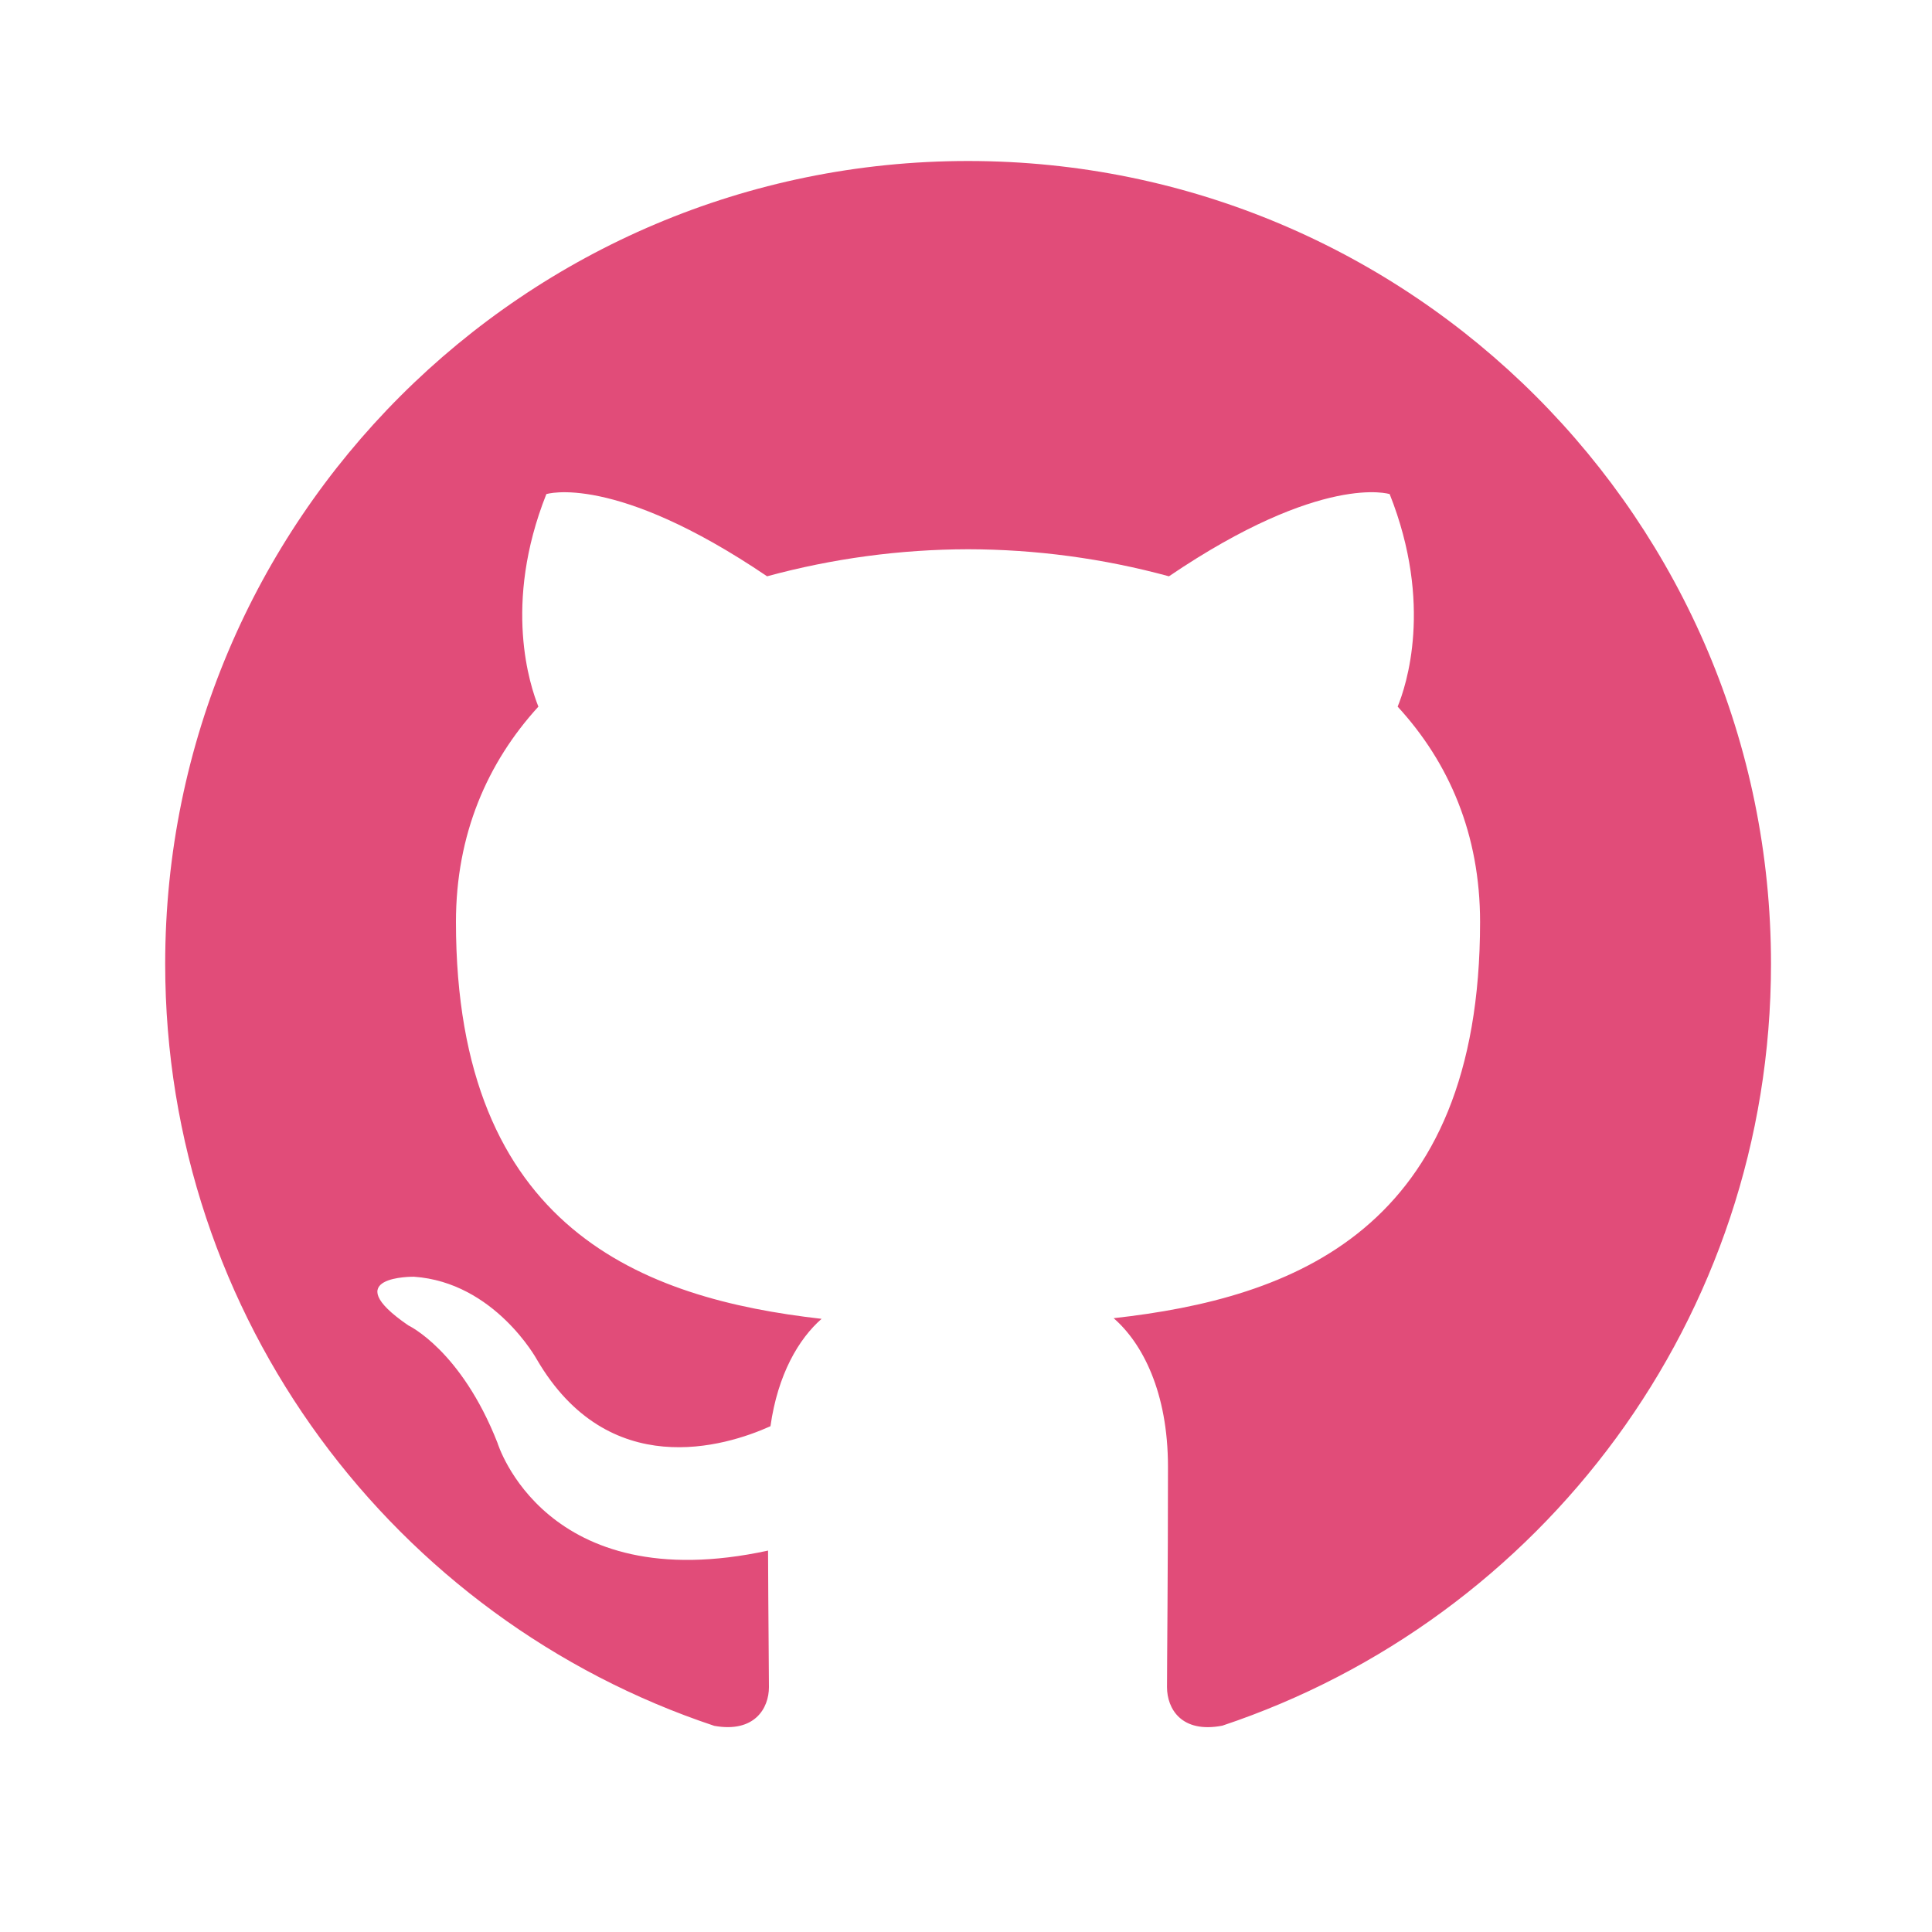
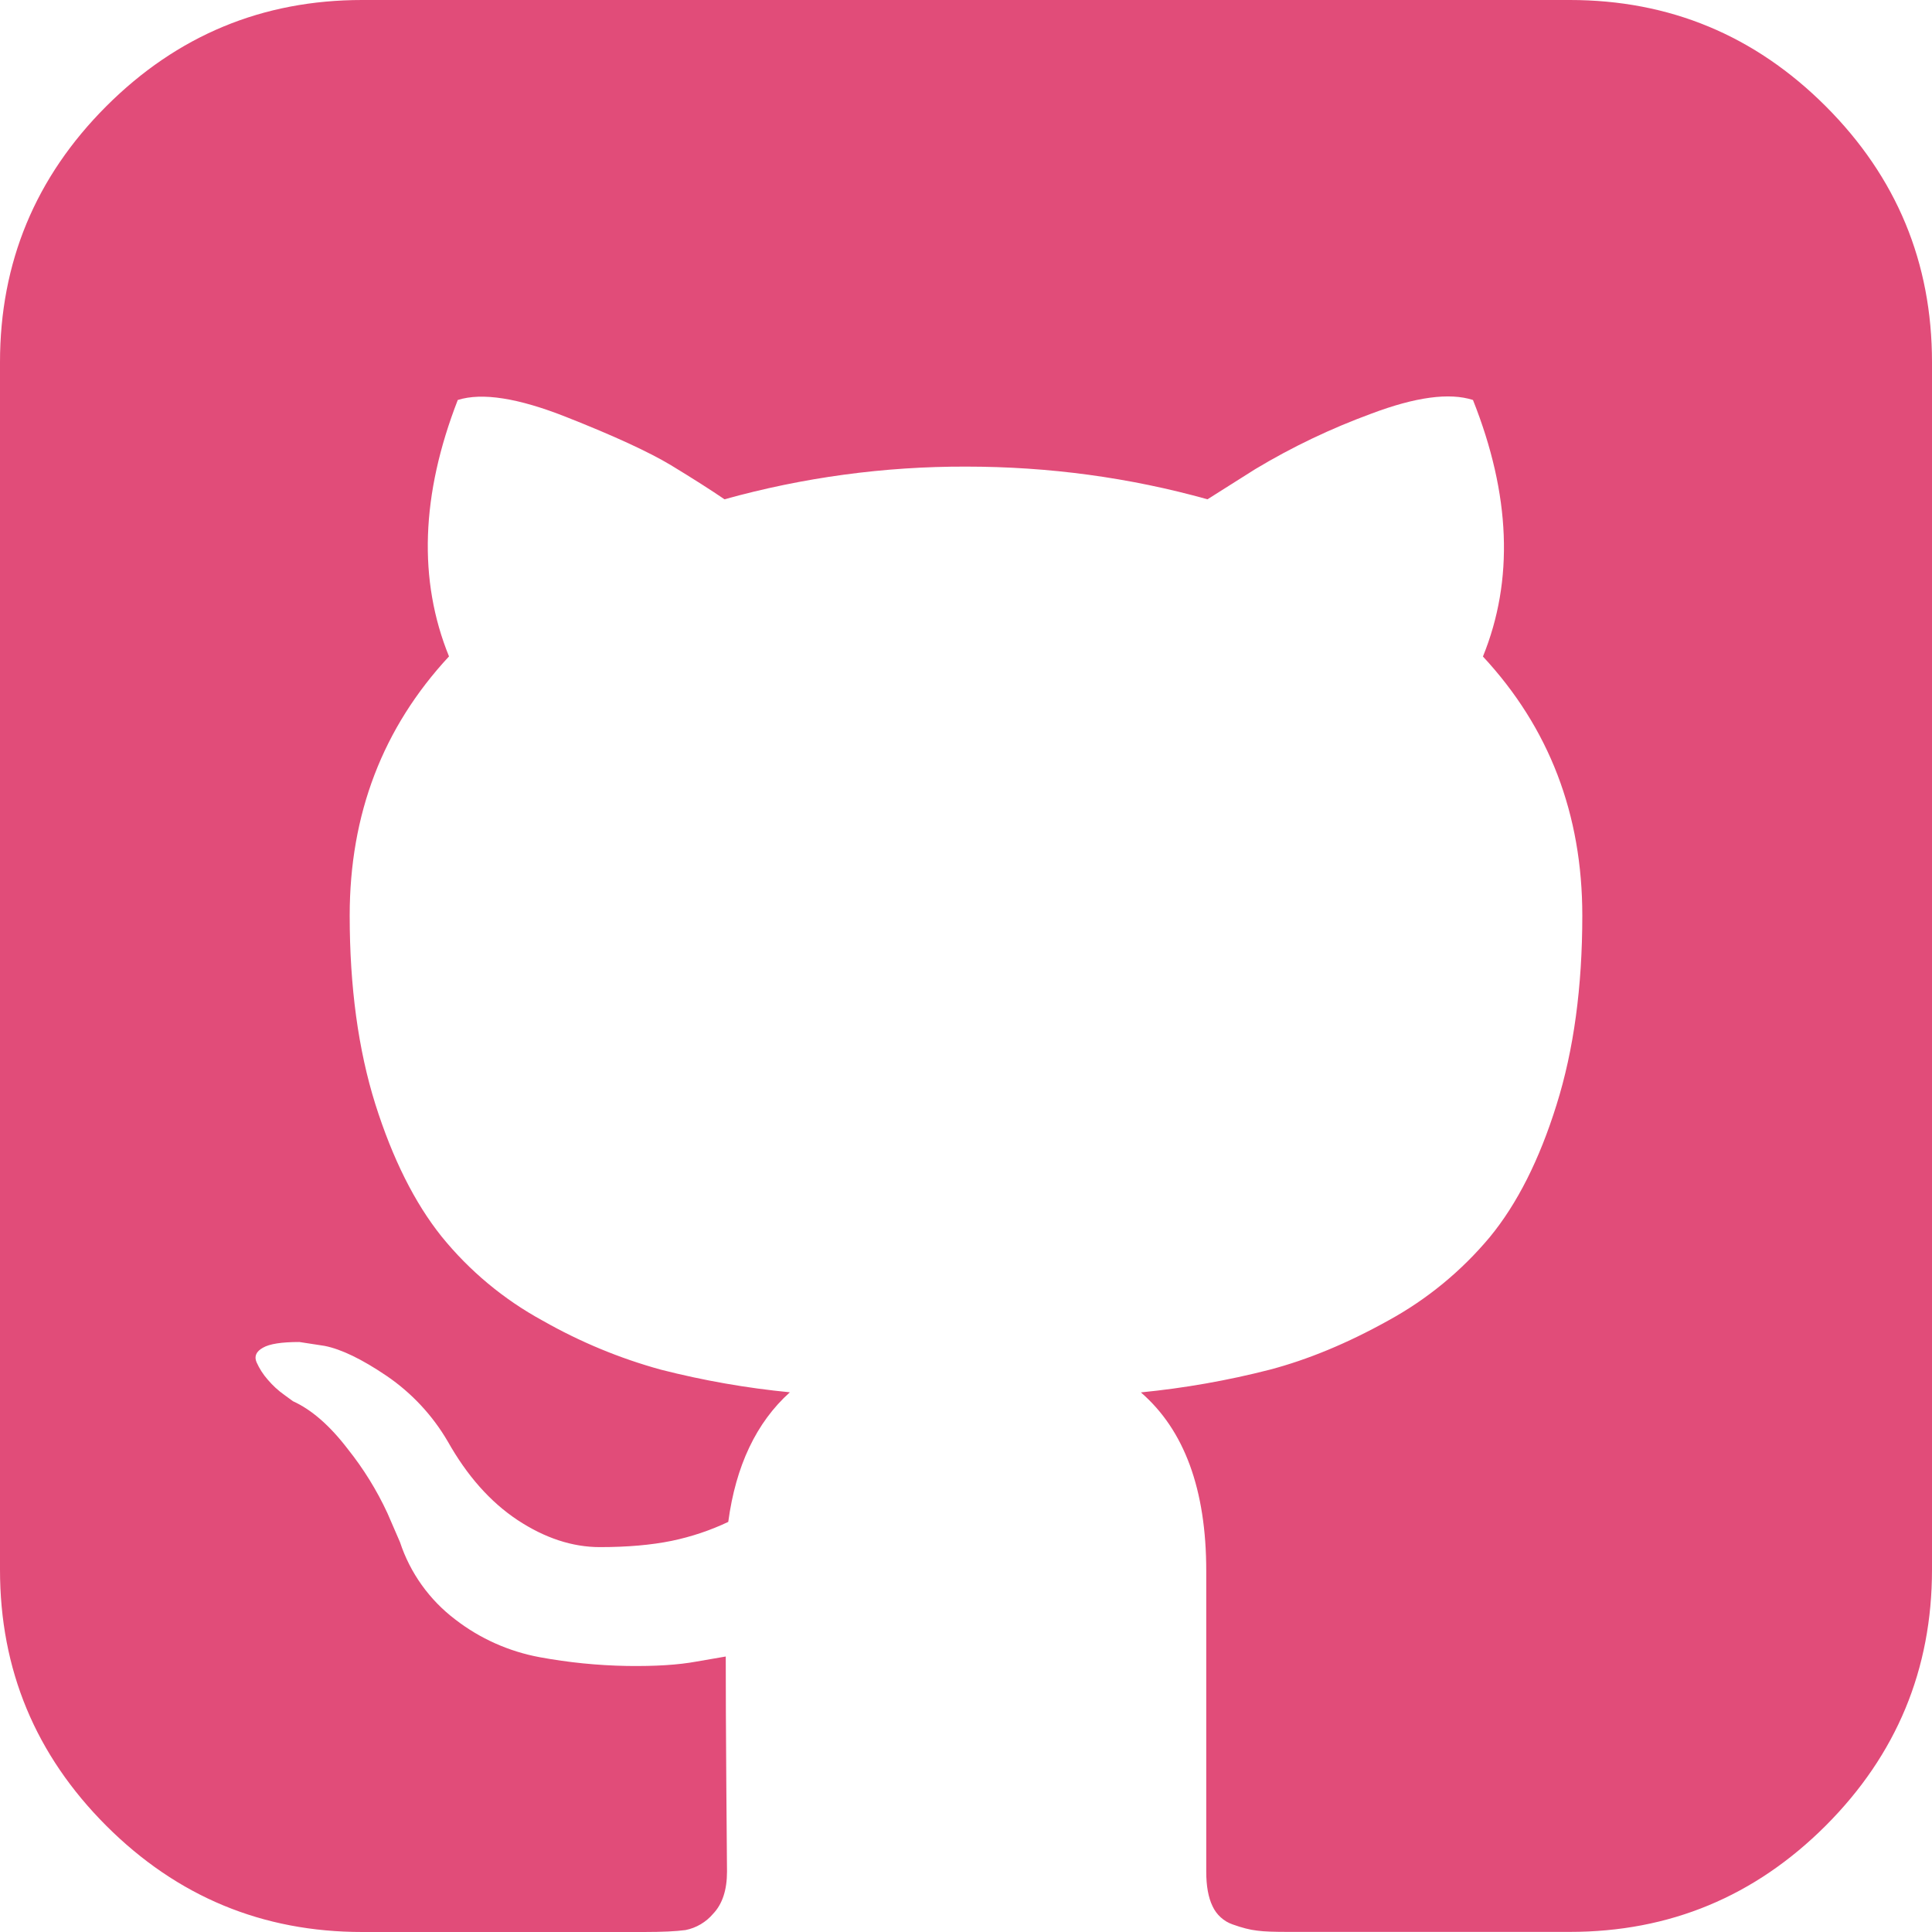
- <svg xmlns="http://www.w3.org/2000/svg" width="36" height="36" viewBox="0 0 24 24" style="fill: rgba(225, 76, 121, 1);transform: ;msFilter:;">
-   <path fill-rule="evenodd" clip-rule="evenodd" d="M12.026 2c-5.509 0-9.974 4.465-9.974 9.974 0 4.406 2.857 8.145 6.821 9.465.499.09.679-.217.679-.481 0-.237-.008-.865-.011-1.696-2.775.602-3.361-1.338-3.361-1.338-.452-1.152-1.107-1.459-1.107-1.459-.905-.619.069-.605.069-.605 1.002.07 1.527 1.028 1.527 1.028.89 1.524 2.336 1.084 2.902.829.091-.645.351-1.085.635-1.334-2.214-.251-4.542-1.107-4.542-4.93 0-1.087.389-1.979 1.024-2.675-.101-.253-.446-1.268.099-2.64 0 0 .837-.269 2.742 1.021a9.582 9.582 0 0 1 2.496-.336 9.554 9.554 0 0 1 2.496.336c1.906-1.291 2.742-1.021 2.742-1.021.545 1.372.203 2.387.099 2.64.64.696 1.024 1.587 1.024 2.675 0 3.833-2.33 4.675-4.552 4.922.355.308.675.916.675 1.846 0 1.334-.012 2.41-.012 2.737 0 .267.178.577.687.479C19.146 20.115 22 16.379 22 11.974 22 6.465 17.535 2 12.026 2z" />
+ <svg xmlns="http://www.w3.org/2000/svg" width="37" height="37" viewBox="0 0 37 37" fill="none">
+   <path d="M34.965 2.035C33.607 0.678 31.974 0 30.063 0H6.937C5.026 0 3.393 0.678 2.035 2.035C0.678 3.393 0 5.026 0 6.937V30.063C0 31.974 0.678 33.607 2.035 34.965C3.393 36.322 5.026 37 6.937 37H12.334C12.686 37 12.951 36.987 13.128 36.963C13.335 36.922 13.522 36.811 13.658 36.65C13.834 36.465 13.923 36.196 13.923 35.844L13.91 34.205C13.902 33.161 13.899 32.335 13.899 31.724L13.343 31.82C12.991 31.885 12.547 31.913 12.008 31.905C11.446 31.895 10.886 31.839 10.334 31.737C9.746 31.628 9.192 31.381 8.719 31.015C8.224 30.64 7.854 30.123 7.66 29.533L7.419 28.977C7.216 28.539 6.961 28.127 6.66 27.75C6.315 27.299 5.965 26.996 5.611 26.835L5.445 26.714C5.328 26.631 5.223 26.534 5.13 26.425C5.041 26.325 4.968 26.211 4.913 26.088C4.865 25.975 4.906 25.883 5.034 25.811C5.163 25.736 5.395 25.701 5.734 25.701L6.215 25.775C6.536 25.838 6.934 26.031 7.406 26.351C7.884 26.677 8.283 27.105 8.575 27.605C8.945 28.262 9.389 28.764 9.912 29.111C10.434 29.455 10.96 29.629 11.489 29.629C12.019 29.629 12.477 29.588 12.864 29.509C13.238 29.431 13.602 29.31 13.947 29.146C14.091 28.072 14.484 27.242 15.127 26.664C14.294 26.583 13.469 26.438 12.658 26.231C11.867 26.014 11.106 25.698 10.393 25.292C9.647 24.886 8.988 24.337 8.454 23.677C7.941 23.035 7.519 22.192 7.189 21.149C6.861 20.105 6.697 18.899 6.697 17.534C6.697 15.591 7.33 13.938 8.599 12.571C8.006 11.112 8.062 9.473 8.767 7.66C9.234 7.513 9.925 7.623 10.839 7.984C11.754 8.345 12.425 8.654 12.851 8.91C13.277 9.169 13.617 9.386 13.875 9.562C15.38 9.143 16.936 8.932 18.499 8.936C20.09 8.936 21.631 9.145 23.125 9.562L24.04 8.984C24.744 8.561 25.486 8.207 26.257 7.924C27.109 7.602 27.757 7.515 28.209 7.66C28.931 9.475 28.994 11.112 28.4 12.573C29.668 13.938 30.303 15.591 30.303 17.536C30.303 18.901 30.139 20.11 29.809 21.16C29.481 22.212 29.055 23.055 28.533 23.69C27.989 24.342 27.328 24.885 26.583 25.292C25.805 25.725 25.049 26.038 24.318 26.231C23.507 26.439 22.682 26.584 21.849 26.666C22.683 27.388 23.101 28.527 23.101 30.085V35.844C23.101 36.117 23.14 36.337 23.221 36.505C23.259 36.587 23.312 36.66 23.379 36.72C23.445 36.78 23.522 36.826 23.607 36.855C23.785 36.919 23.94 36.959 24.077 36.974C24.214 36.993 24.41 36.998 24.666 36.998H30.063C31.974 36.998 33.607 36.32 34.965 34.963C36.32 33.607 37 31.972 37 30.061V6.937C37 5.026 36.322 3.393 34.965 2.035Z" fill="#E14C79" />
</svg>
